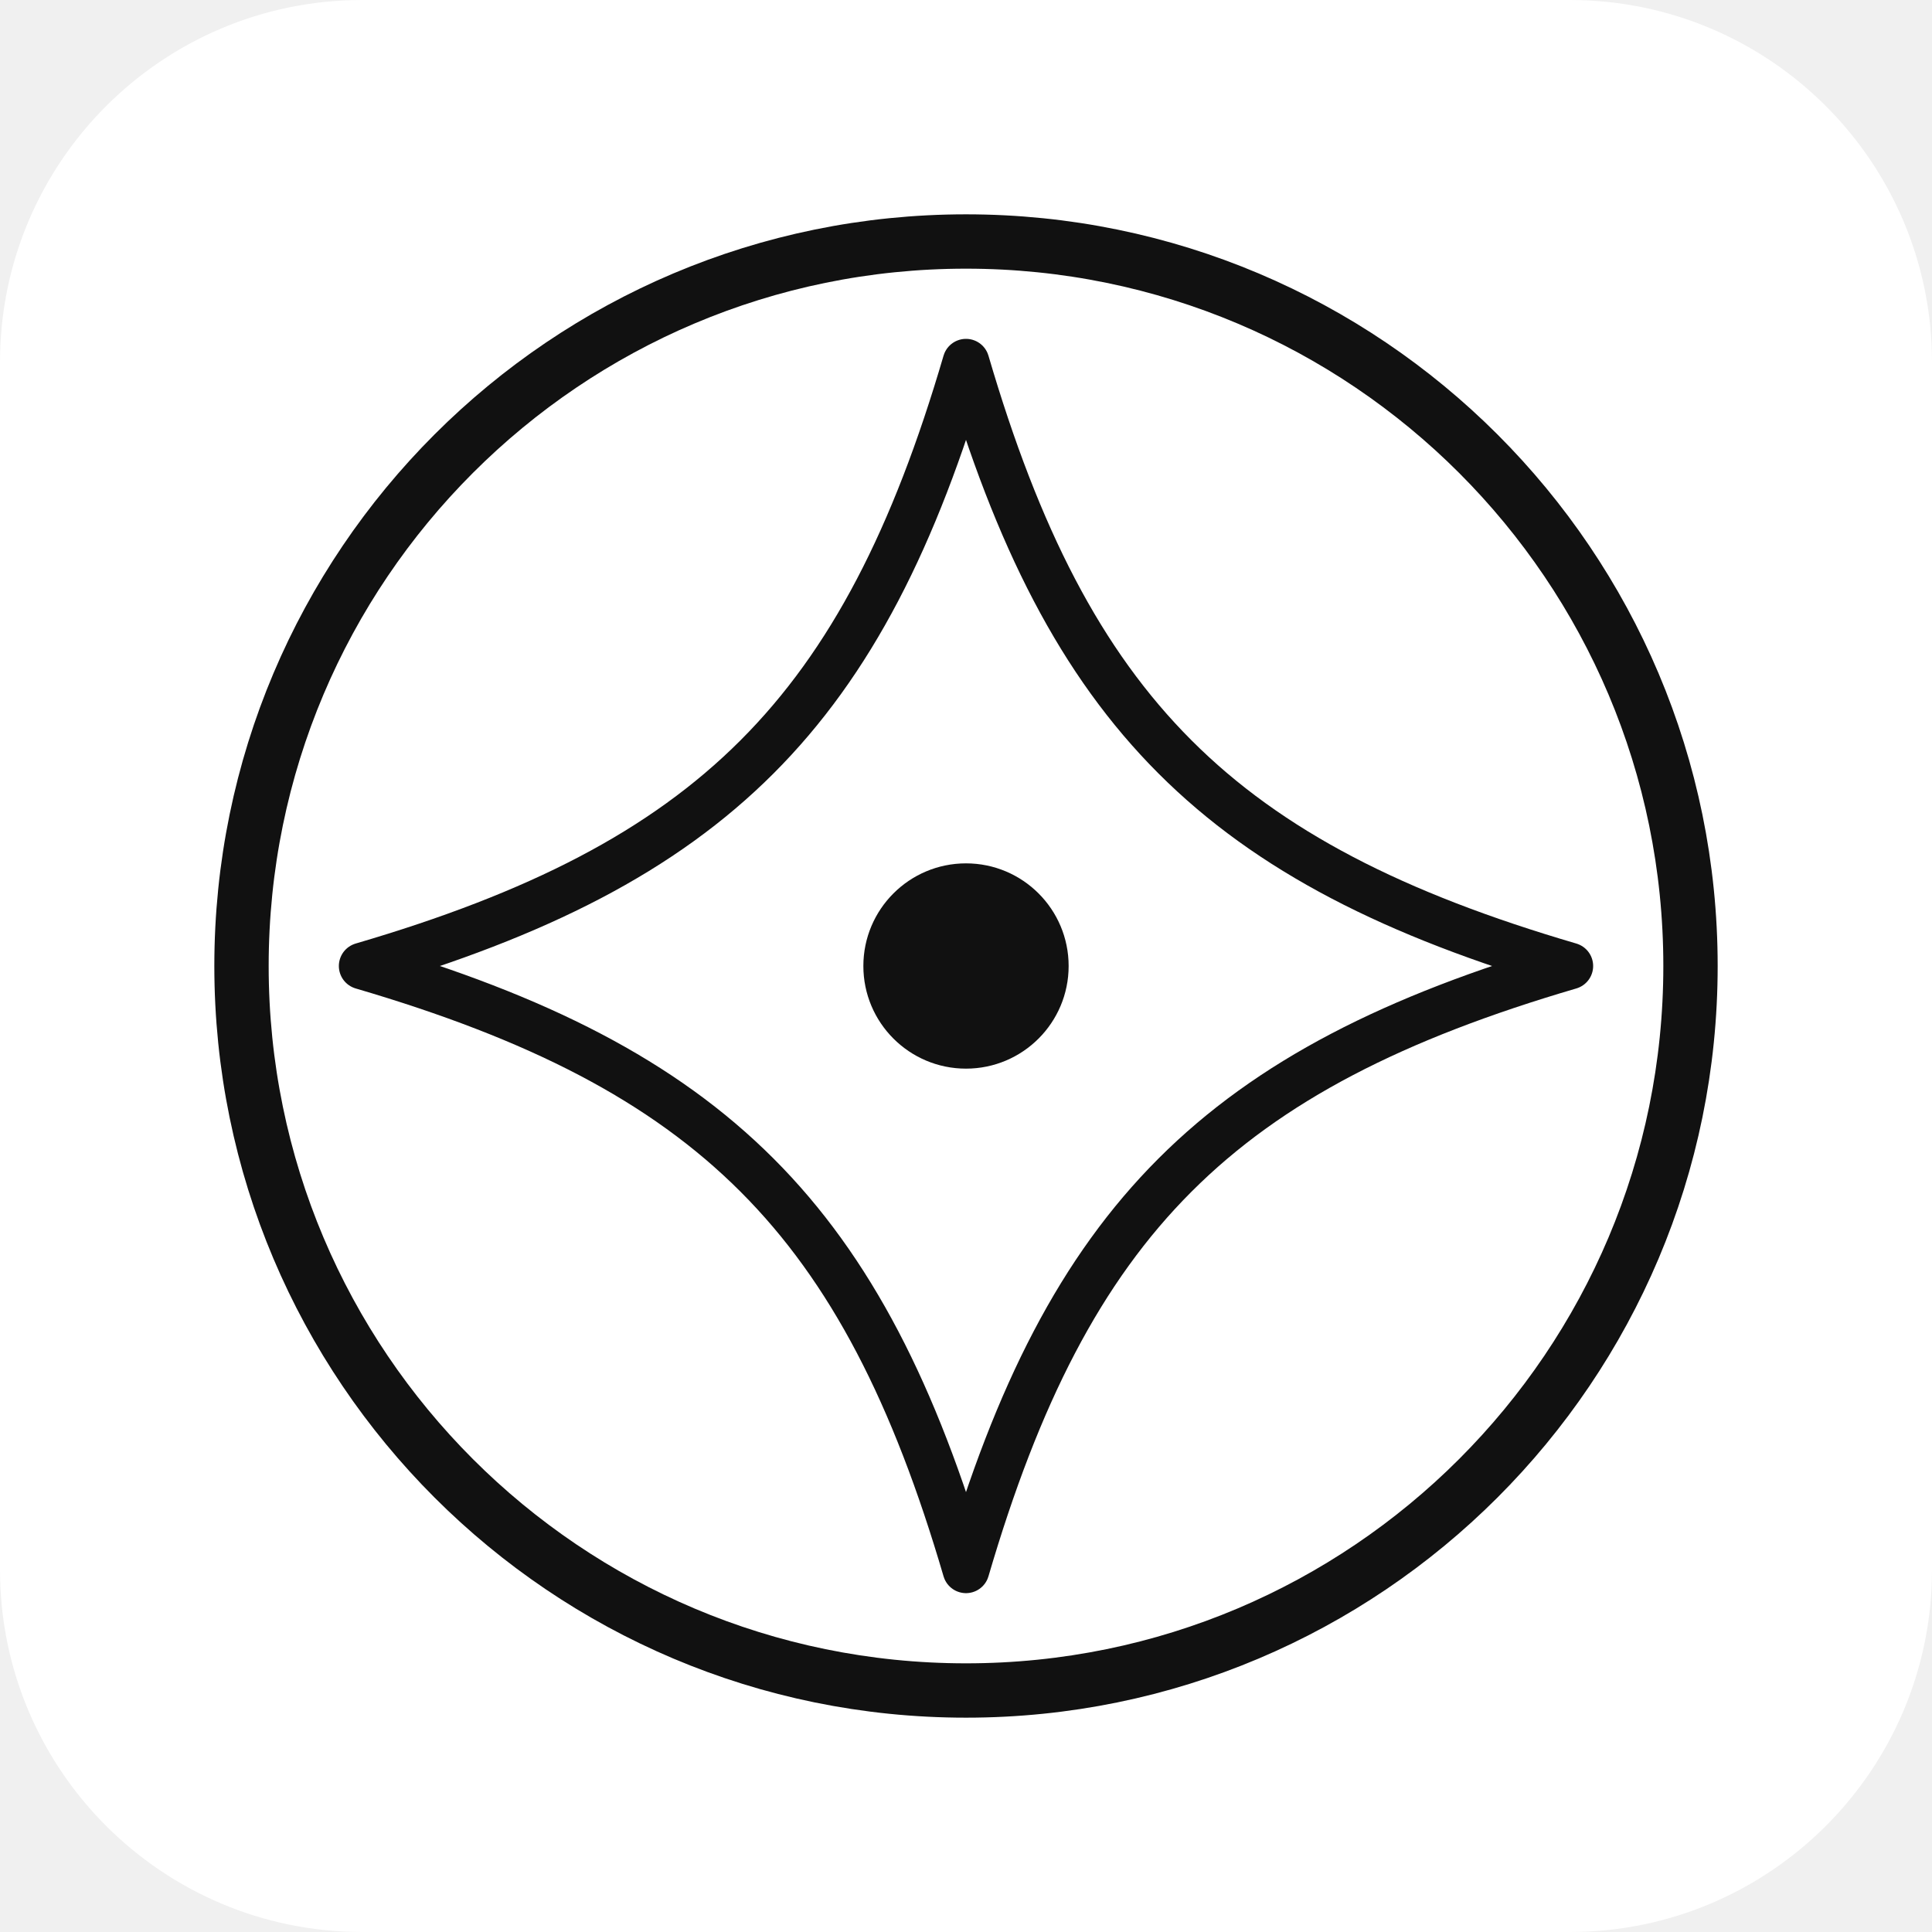
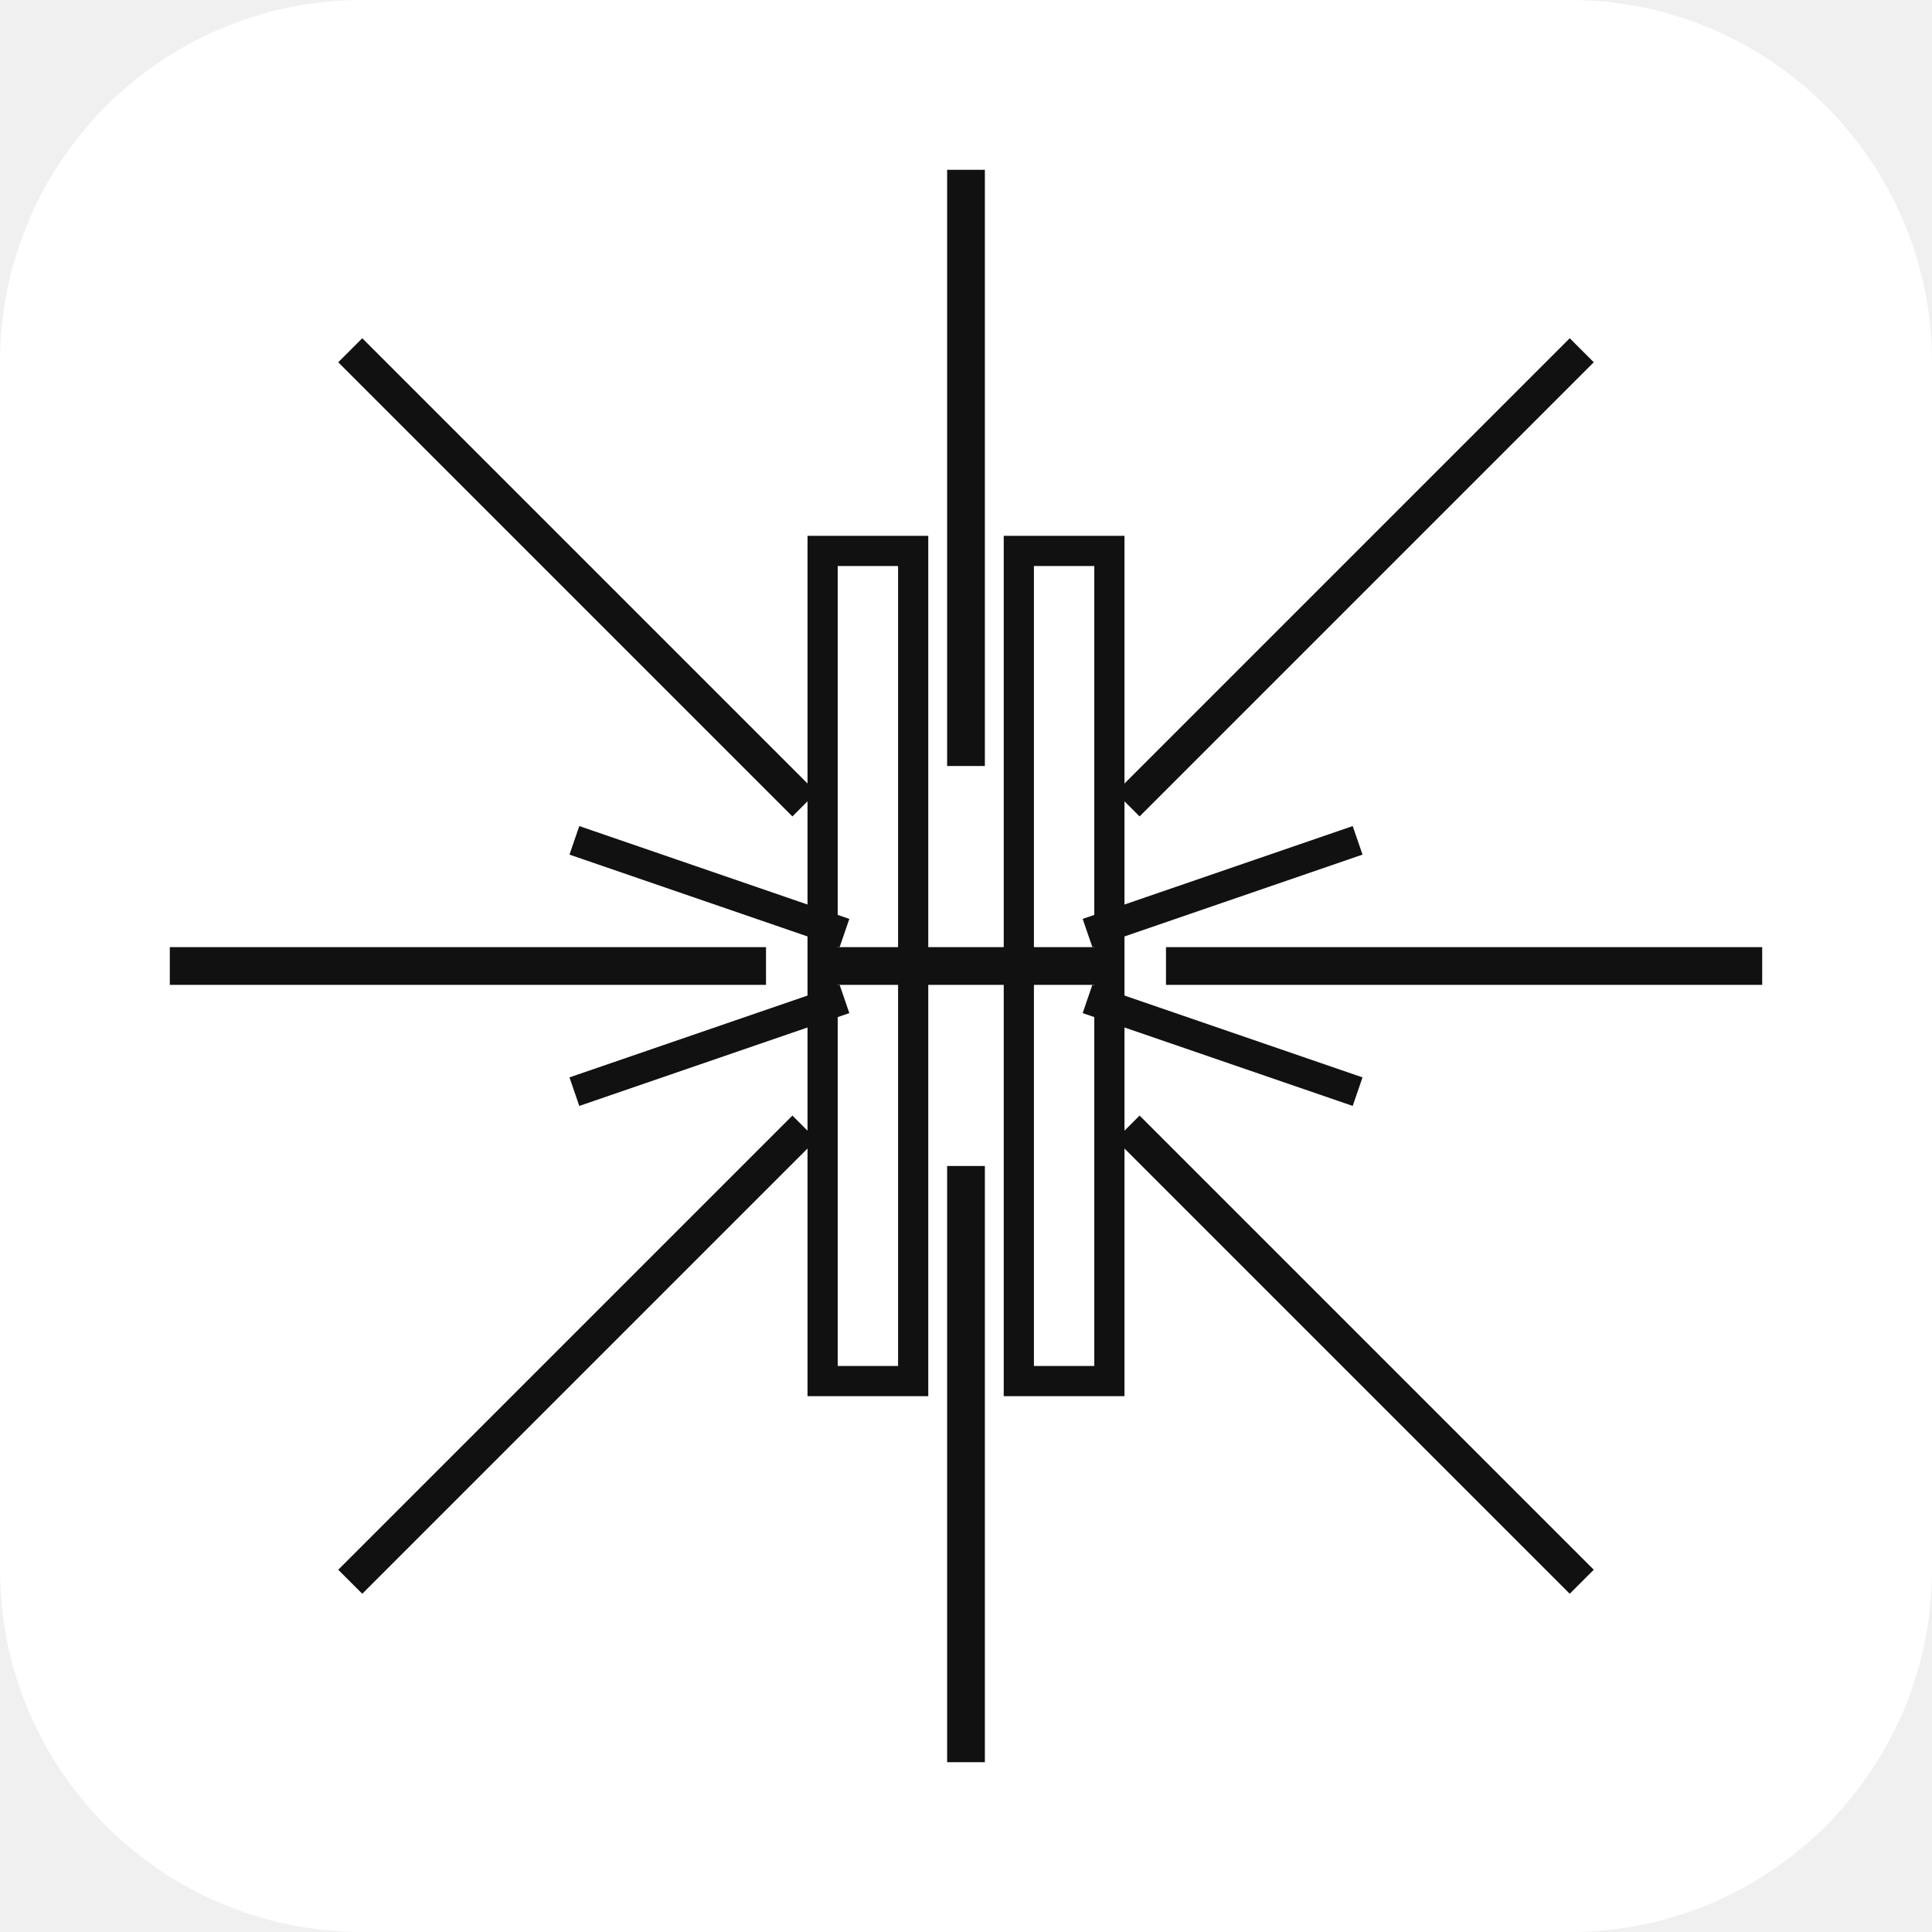
- <svg xmlns="http://www.w3.org/2000/svg" viewBox="0 0 64 64" role="img" aria-label="HANA SCENT ARTIST favicon">
-   <rect width="64" height="64" rx="12" fill="#ffffff" />
-   <circle cx="32" cy="32" r="24" fill="none" stroke="#111111" stroke-width="1.8" />
-   <path d="M32 12 C35.4 23.6 40.4 28.6 52 32 C40.4 35.4 35.4 40.4 32 52 C28.6 40.4 23.6 35.4 12 32 C23.6 28.6 28.6 23.6 32 12Z" fill="none" stroke="#111111" stroke-width="1.55" stroke-linejoin="round" />
-   <circle cx="32" cy="32" r="3.4" fill="#111111" />
+ <svg xmlns="http://www.w3.org/2000/svg" viewBox="0 0 512 512" role="img" aria-label="HANA SCENT ARTIST favicon">
+   <rect width="512" height="512" rx="96" fill="#ffffff" />
+   <g fill="none" stroke="#111111" stroke-linecap="square" stroke-linejoin="miter">
+     <path d="M50 256H198" stroke-width="10" />
+     <path d="M314 256H462" stroke-width="10" />
+     <path d="M256 50V198" stroke-width="10" />
+     <path d="M256 314V462" stroke-width="10" />
+     <path d="M96 96L210 210" stroke-width="9" />
+     <path d="M416 96L302 210" stroke-width="9" />
+     <path d="M96 416L210 302" stroke-width="9" />
+     <path d="M416 416L302 302" stroke-width="9" />
+     <path d="M156 224L220 246" stroke-width="8" />
+     <path d="M156 288L220 266" stroke-width="8" />
+     <path d="M356 224L292 246" stroke-width="8" />
+     <path d="M356 288L292 266" stroke-width="8" />
+     <rect x="218" y="146" width="24" height="220" stroke-width="8" />
+     <rect x="270" y="146" width="24" height="220" stroke-width="8" />
+     <path d="M224 256H288" stroke-width="10" />
+   </g>
</svg>
